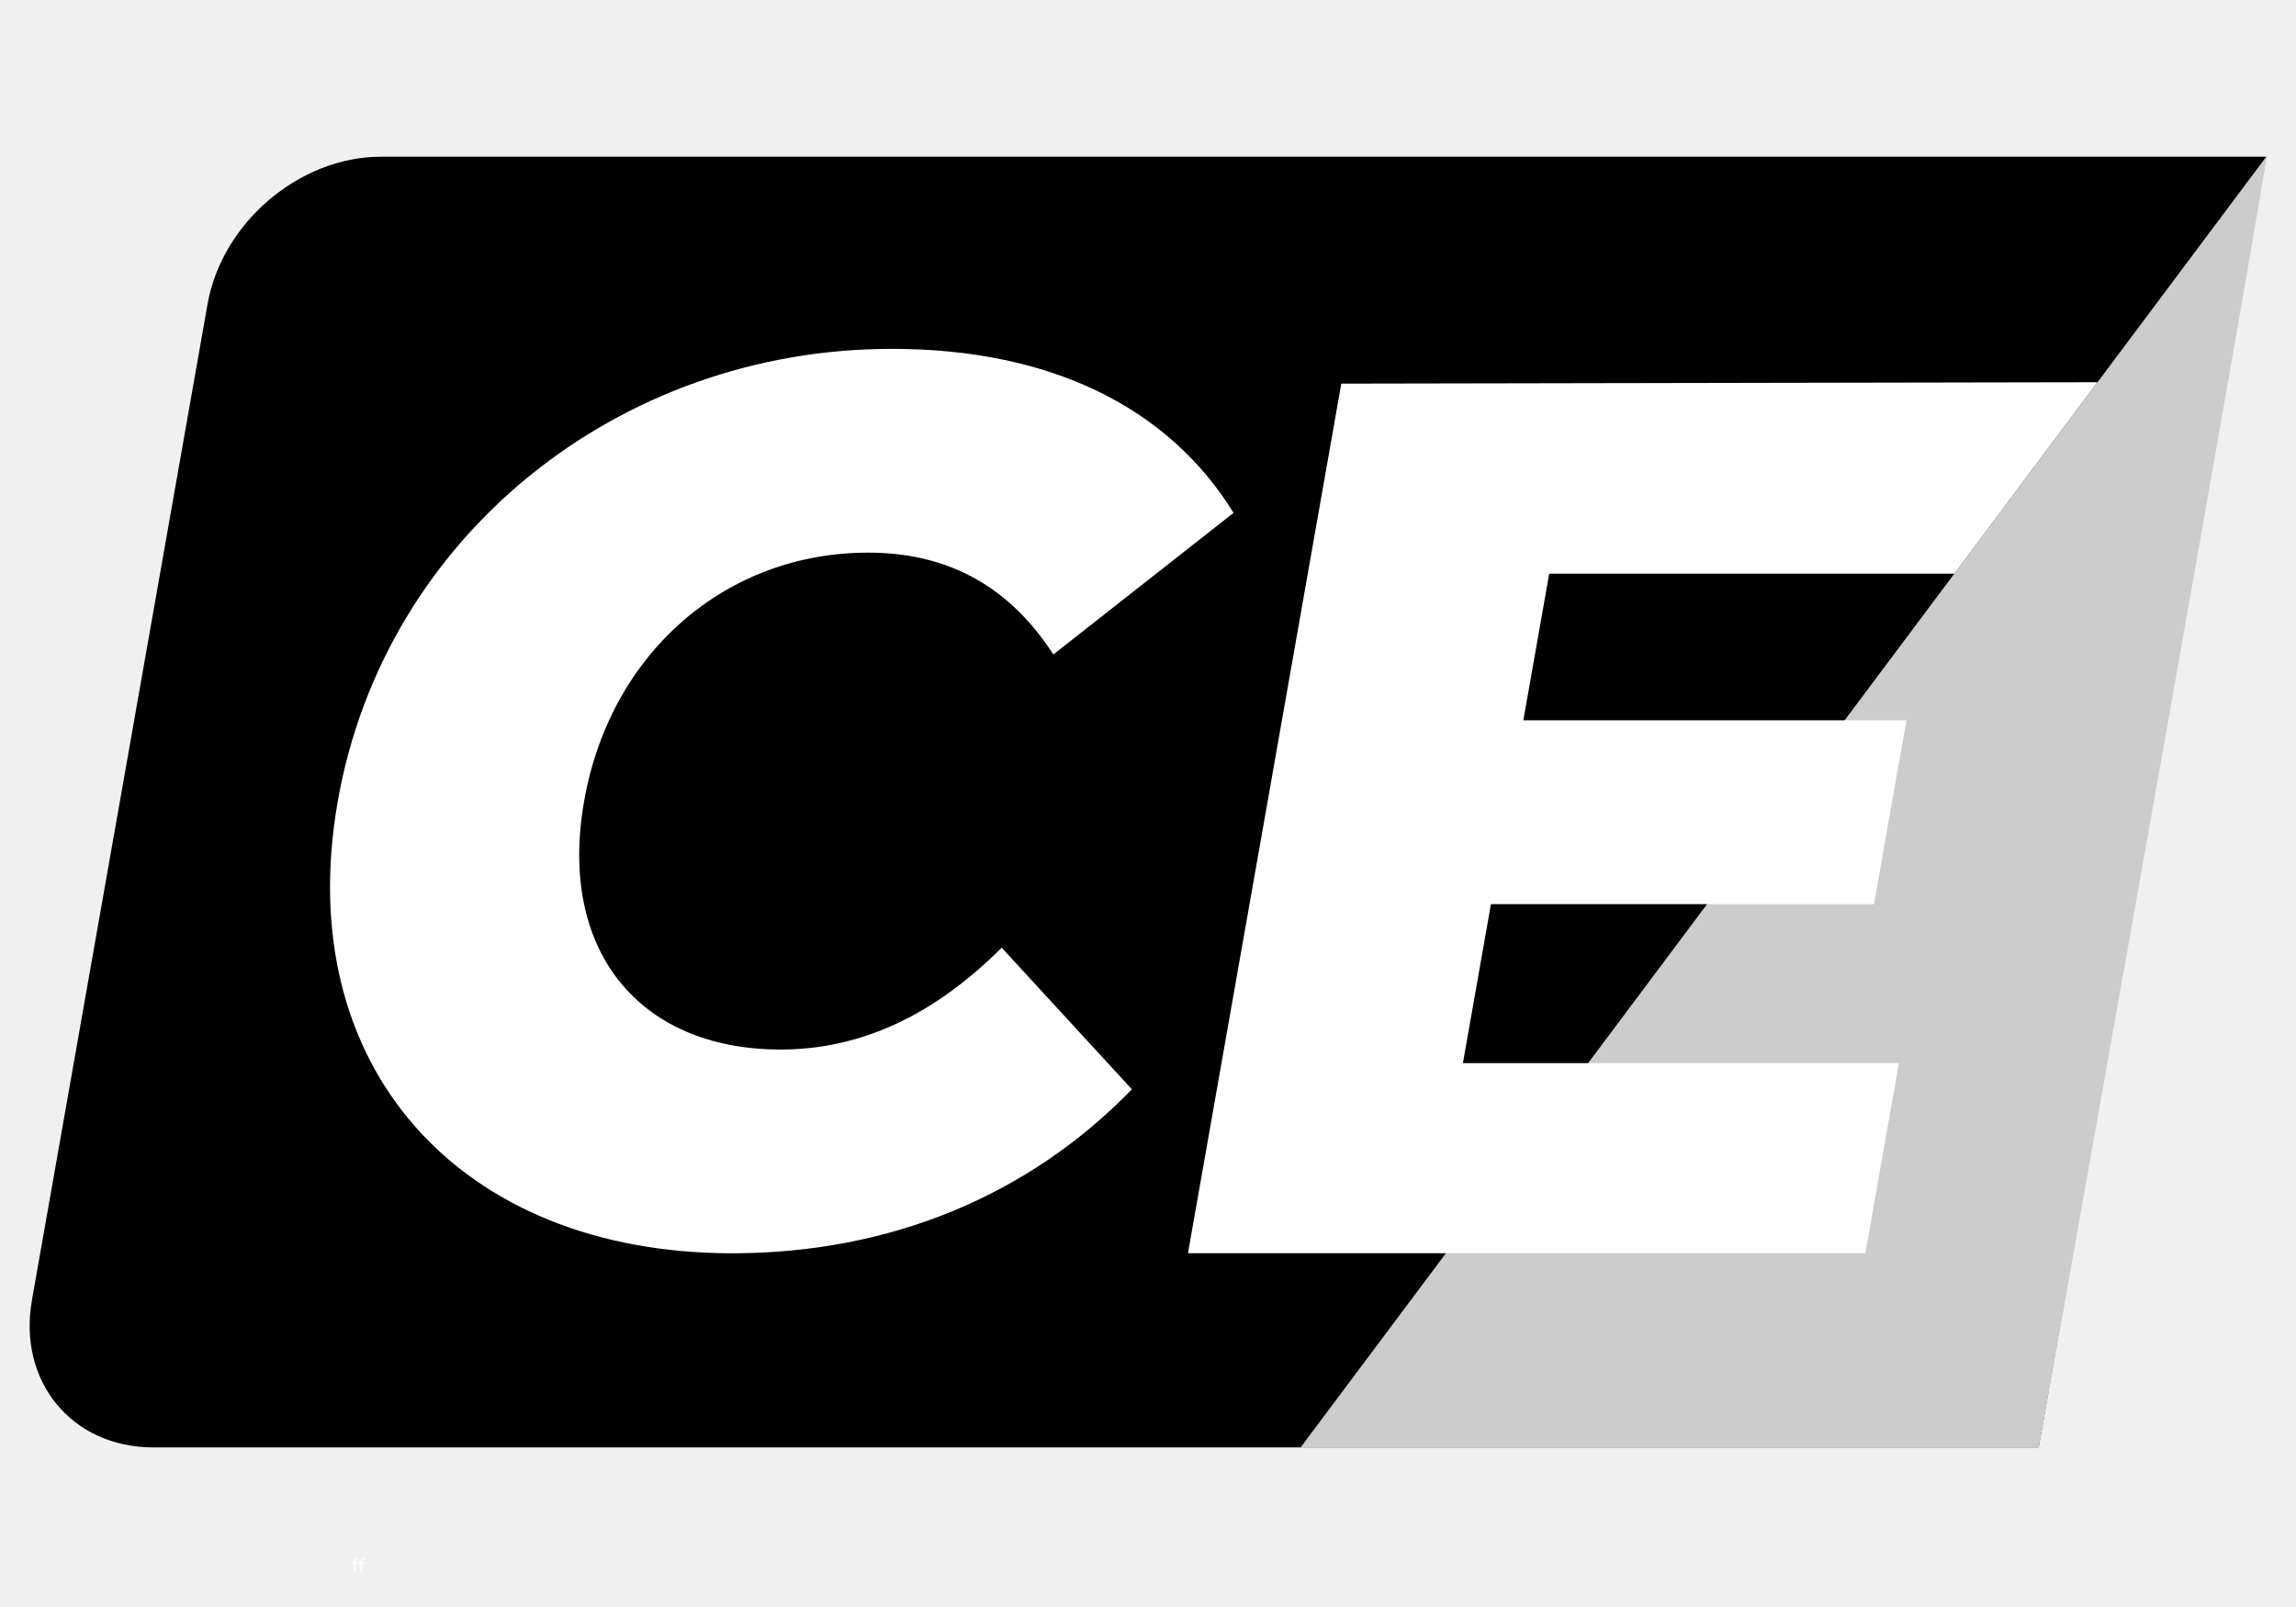
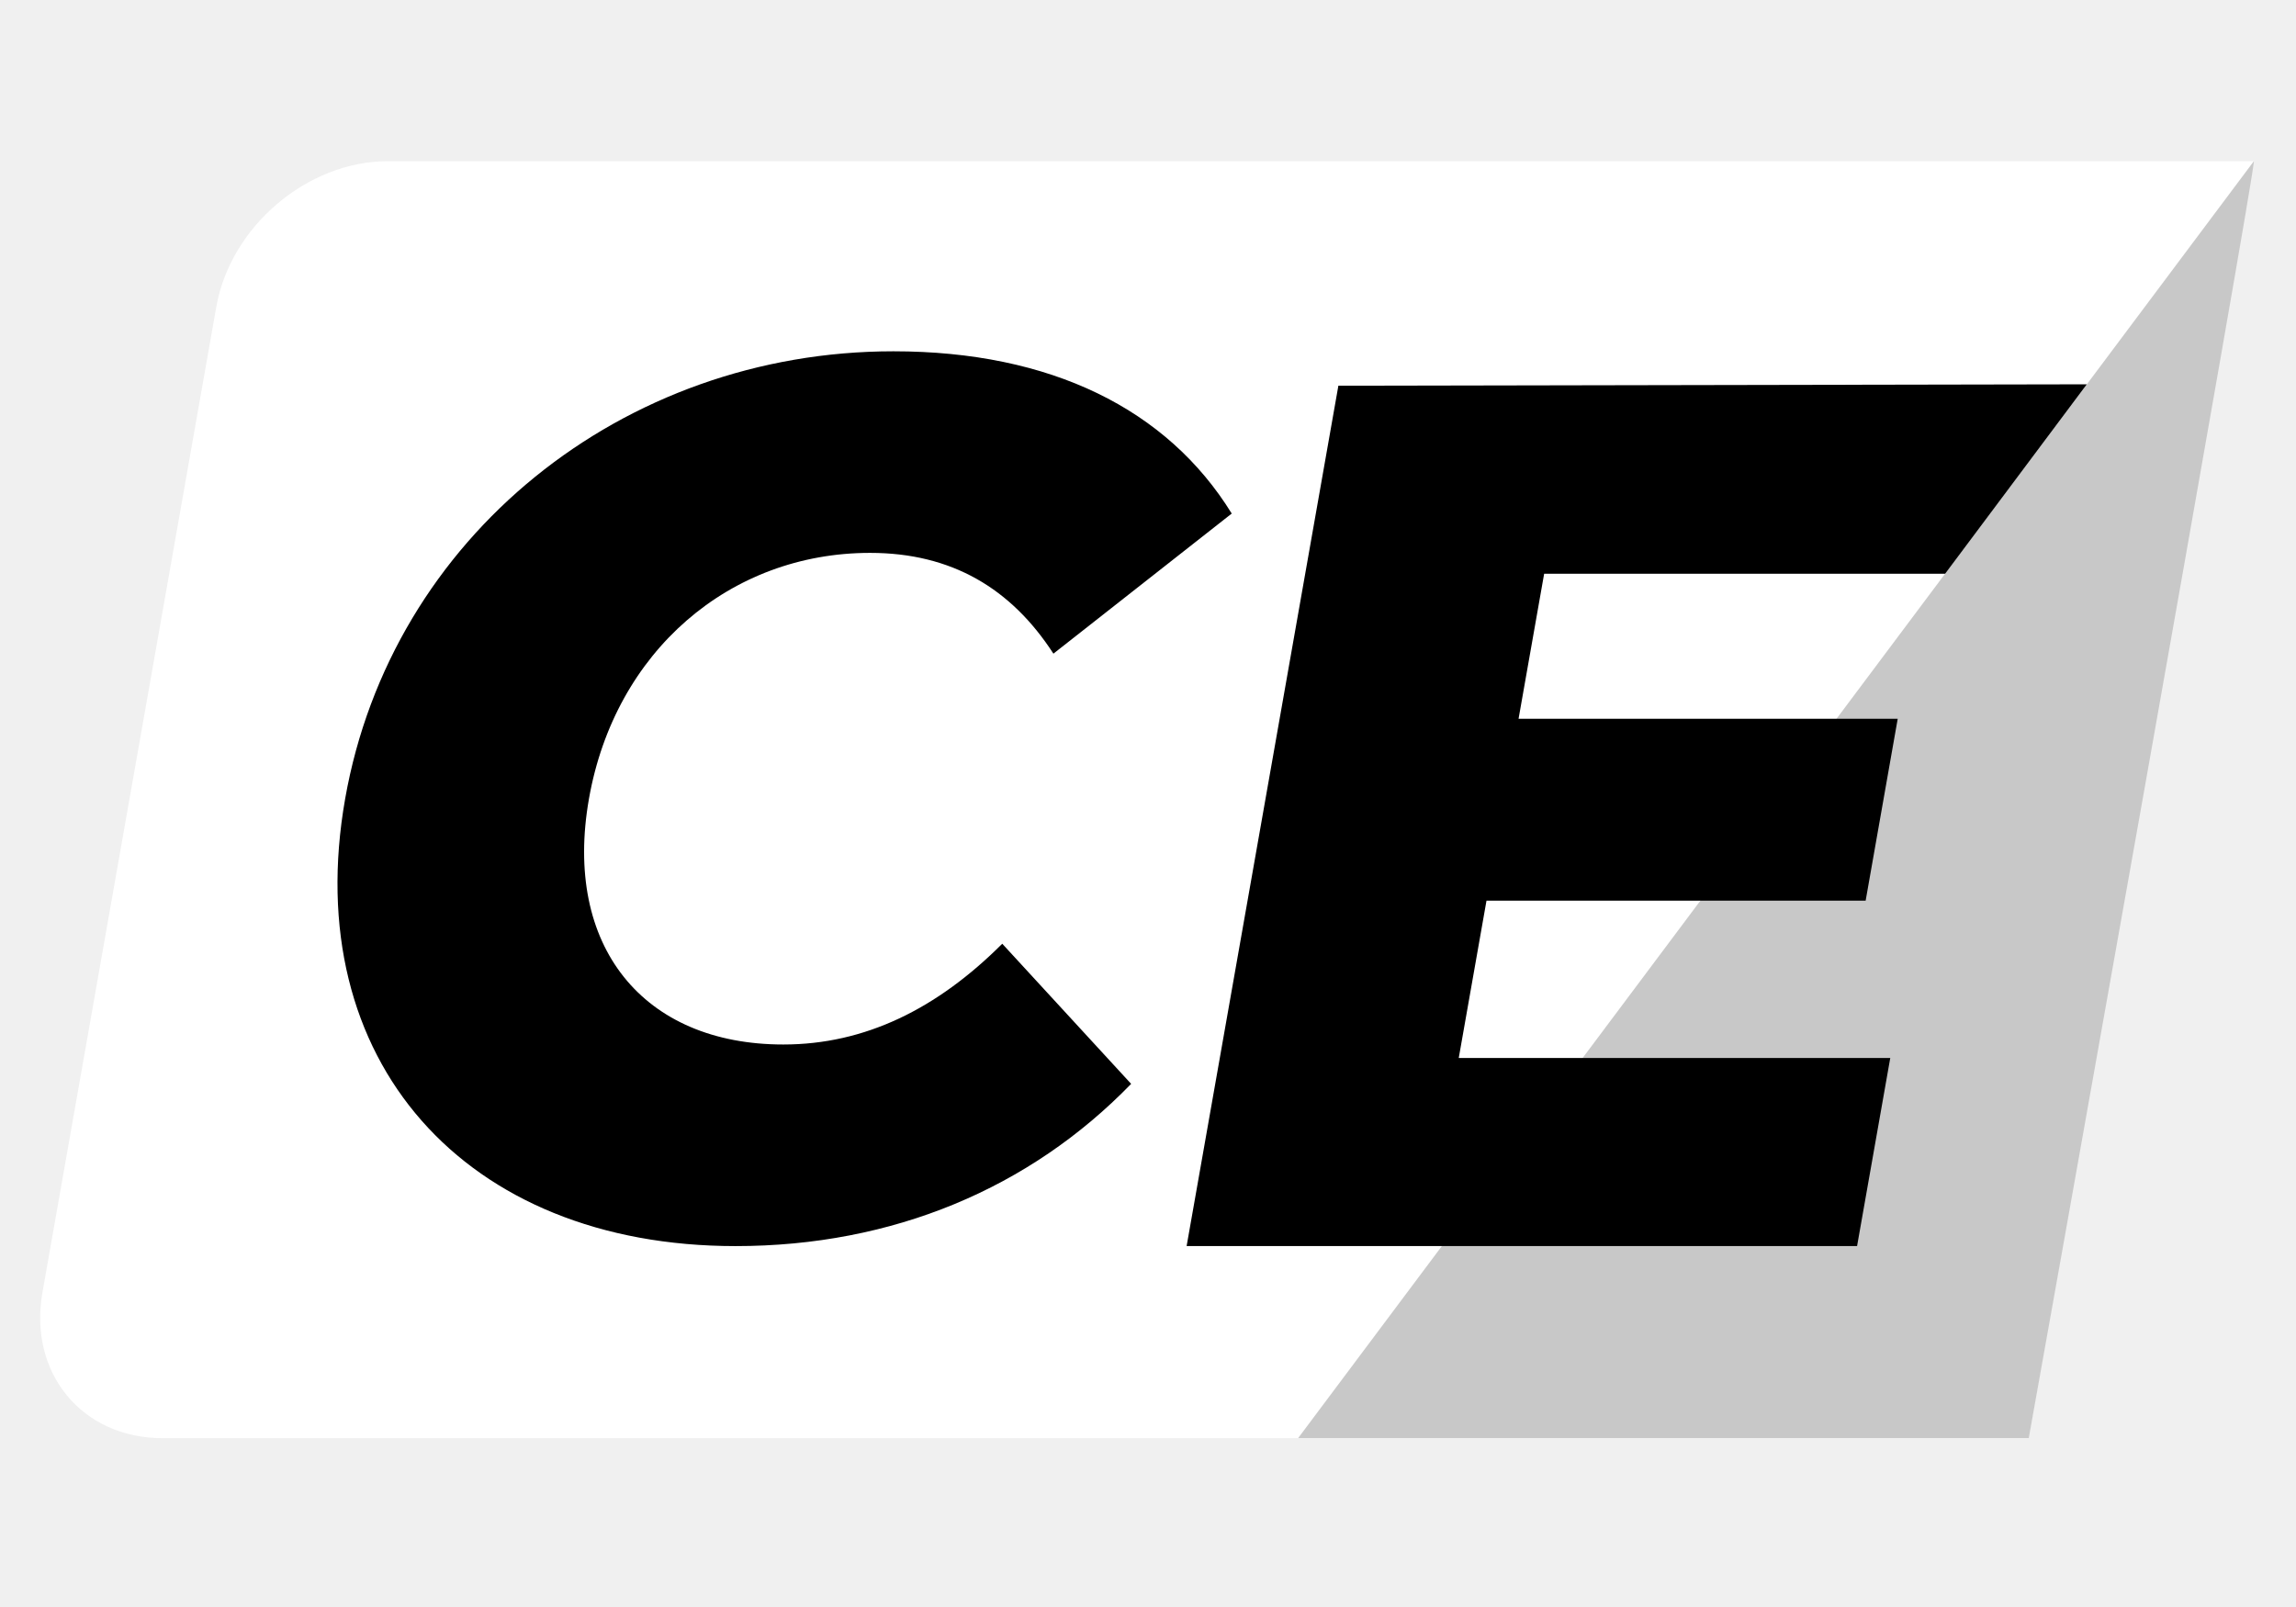
<svg xmlns="http://www.w3.org/2000/svg" width="500" zoomAndPan="magnify" viewBox="0 0 375 262.5" height="350" preserveAspectRatio="xMidYMid meet" version="1.0">
  <defs>
    <g />
-     <clipPath id="ac932454da">
-       <path d="M 4.844 25.465 L 370.148 25.465 L 370.148 236.562 L 4.844 236.562 Z M 4.844 25.465 " clip-rule="nonzero" />
-     </clipPath>
-     <clipPath id="f9875b7281">
-       <path d="M 212 25.465 L 370.148 25.465 L 370.148 236.562 L 212 236.562 Z M 212 25.465 " clip-rule="nonzero" />
-     </clipPath>
-     <clipPath id="29b4ac2b73">
+     <clipPath id="bdc28a8808">
      <path d="M 0.367 1 L 2 1 L 2 4 L 0.367 4 Z M 0.367 1 " clip-rule="nonzero" />
    </clipPath>
-     <clipPath id="4770f360ca">
+     <clipPath id="b93ec1aaaa">
      <rect x="0" width="4" y="0" height="5" />
    </clipPath>
+     <clipPath id="9e15250d22">
+       <path d="M 6.562 26.199 L 368.125 26.199 L 368.125 235 L 6.562 235 Z M 6.562 26.199 " clip-rule="nonzero" />
+     </clipPath>
+     <clipPath id="f1fb283829">
+       <path d="M 212 26.199 L 368.125 26.199 L 368.125 235 L 212 235 Z M 212 26.199 " clip-rule="nonzero" />
+     </clipPath>
  </defs>
-   <g clip-path="url(#ac932454da)">
-     <path fill="#000000" d="M 332.973 236.43 L 25.035 236.43 C 11.746 236.43 2.871 225.66 5.219 212.367 L 33.902 49.664 C 36.246 36.375 48.914 25.602 62.203 25.602 L 370.137 25.602 L 332.969 236.426 Z M 332.973 236.43 " fill-opacity="1" fill-rule="nonzero" />
+   <g clip-path="url(#9e15250d22)">
+     <path fill="#ffffff" d="M 331.328 234.922 L 26.547 234.922 C 13.395 234.922 4.609 224.266 6.934 211.113 L 35.324 50.141 C 37.641 36.992 50.184 26.332 63.336 26.332 L 368.113 26.332 L 331.324 234.914 Z M 331.328 234.922 " fill-opacity="1" fill-rule="nonzero" />
  </g>
-   <g clip-path="url(#f9875b7281)">
-     <path fill="#cccccc" d="M 370.137 25.602 L 212.43 236.426 L 332.996 236.426 C 332.996 236.426 370.793 25.047 370.137 25.602 Z M 370.137 25.602 " fill-opacity="1" fill-rule="nonzero" />
+   <g clip-path="url(#f1fb283829)">
+     <path fill="#C8C8C8" d="M 368.113 26.332 L 212.02 234.914 L 331.355 234.914 C 331.355 234.914 368.762 25.785 368.113 26.332 Z M 368.113 26.332 " fill-opacity="1" fill-rule="nonzero" />
  </g>
-   <path fill="#ffffff" d="M 55.172 130.848 C 62.793 87.625 100.988 56.984 145.645 56.984 C 171.594 56.984 190.836 66.523 201.473 83.773 L 172.043 106.906 C 165.086 96.148 155.262 90.27 141.785 90.27 C 118.66 90.27 99.699 106.496 95.406 130.848 C 91.109 155.203 104.344 171.438 127.477 171.438 C 140.953 171.438 152.852 165.551 163.602 154.797 L 184.871 177.934 C 168.148 195.18 145.547 204.719 119.598 204.719 C 74.945 204.719 47.551 174.086 55.172 130.852 Z M 55.172 130.848 " fill-opacity="1" fill-rule="nonzero" />
-   <path fill="#ffffff" d="M 310.141 173.668 L 304.664 204.715 L 194.027 204.715 L 219.07 62.664 L 342.574 62.438 L 319.195 93.711 L 253.027 93.711 L 248.805 117.656 L 311.371 117.656 L 306.078 147.688 L 243.512 147.688 L 238.934 173.664 L 310.141 173.664 Z M 310.141 173.668 " fill-opacity="1" fill-rule="nonzero" />
-   <g transform="matrix(1, 0, 0, 1, 57, 253)">
-     <g clip-path="url(#4770f360ca)">
-       <g clip-path="url(#29b4ac2b73)">
-         <g fill="#ffffff" fill-opacity="1">
-           <g transform="translate(0.478268, 3.834097)">
-             <g>
-               <path d="M 0.859 -2.156 C 0.766 -2.156 0.691 -2.129 0.641 -2.078 C 0.586 -2.023 0.562 -1.945 0.562 -1.844 L 0.562 -1.656 L 1.078 -1.656 L 1.078 -1.469 L 0.578 -1.469 L 0.578 0 L 0.344 0 L 0.344 -1.469 L 0.047 -1.469 L 0.047 -1.656 L 0.344 -1.656 L 0.344 -1.859 C 0.344 -2.004 0.383 -2.117 0.469 -2.203 C 0.562 -2.297 0.688 -2.344 0.844 -2.344 C 0.906 -2.344 0.969 -2.332 1.031 -2.312 C 1.094 -2.301 1.141 -2.281 1.172 -2.25 L 1.109 -2.078 C 1.035 -2.129 0.953 -2.156 0.859 -2.156 Z M 0.859 -2.156 " />
-             </g>
-           </g>
-         </g>
-       </g>
-       <g fill="#ffffff" fill-opacity="1">
-         <g transform="translate(1.545007, 3.834097)">
-           <g>
-             <path d="M 0.859 -2.156 C 0.766 -2.156 0.691 -2.129 0.641 -2.078 C 0.586 -2.023 0.562 -1.945 0.562 -1.844 L 0.562 -1.656 L 1.078 -1.656 L 1.078 -1.469 L 0.578 -1.469 L 0.578 0 L 0.344 0 L 0.344 -1.469 L 0.047 -1.469 L 0.047 -1.656 L 0.344 -1.656 L 0.344 -1.859 C 0.344 -2.004 0.383 -2.117 0.469 -2.203 C 0.562 -2.297 0.688 -2.344 0.844 -2.344 C 0.906 -2.344 0.969 -2.332 1.031 -2.312 C 1.094 -2.301 1.141 -2.281 1.172 -2.25 L 1.109 -2.078 C 1.035 -2.129 0.953 -2.156 0.859 -2.156 Z M 0.859 -2.156 " />
-           </g>
-         </g>
-       </g>
-     </g>
-   </g>
+   <path fill="#000000" d="M 56.375 130.461 C 63.918 87.699 101.723 57.383 145.918 57.383 C 171.602 57.383 190.648 66.82 201.176 83.887 L 172.051 106.773 C 165.164 96.133 155.438 90.312 142.102 90.312 C 119.211 90.312 100.445 106.367 96.195 130.461 C 91.945 154.559 105.043 170.617 127.938 170.617 C 141.277 170.617 153.055 164.793 163.695 154.156 L 184.746 177.047 C 168.195 194.109 145.824 203.547 120.141 203.547 C 75.945 203.547 48.832 173.238 56.375 130.465 Z M 56.375 130.461 " fill-opacity="1" fill-rule="nonzero" />
+   <path fill="#000000" d="M 308.73 172.828 L 303.312 203.543 L 193.809 203.543 L 218.594 63.004 L 340.832 62.777 L 317.695 93.719 L 252.203 93.719 L 248.023 117.41 L 309.949 117.41 L 304.711 147.125 L 242.785 147.125 L 238.254 172.82 L 308.73 172.82 Z M 308.73 172.828 " fill-opacity="1" fill-rule="nonzero" />
</svg>
